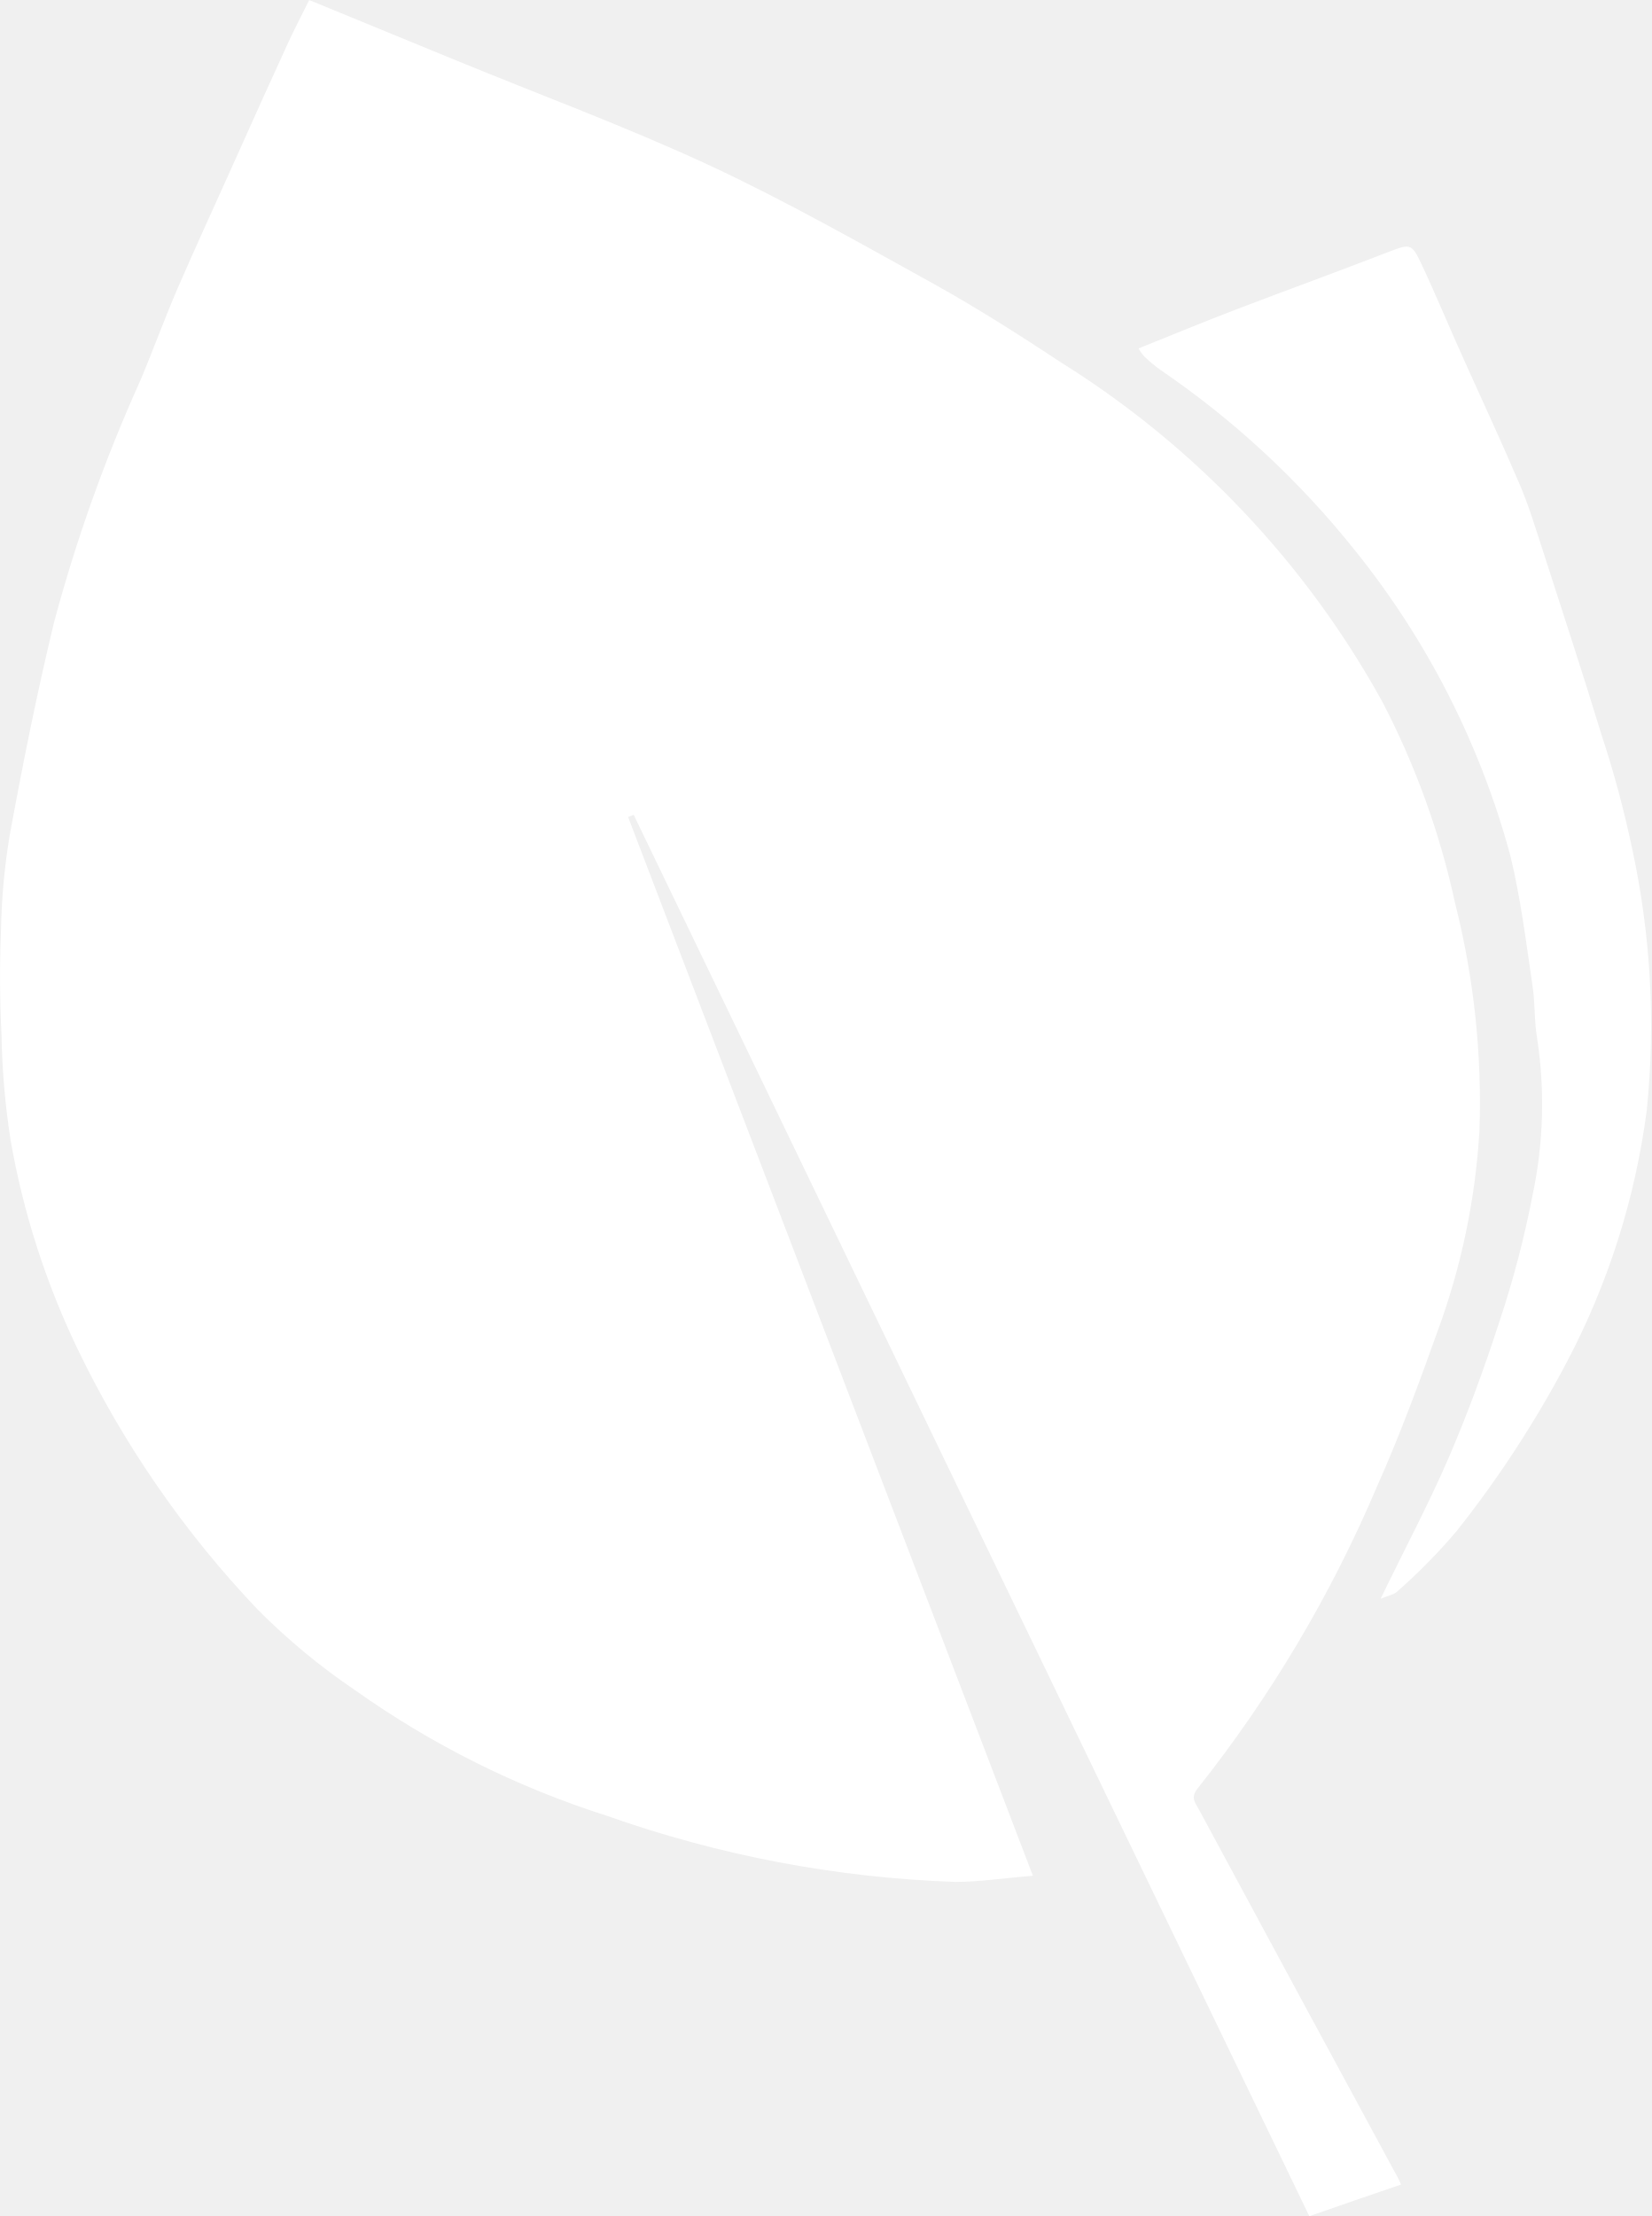
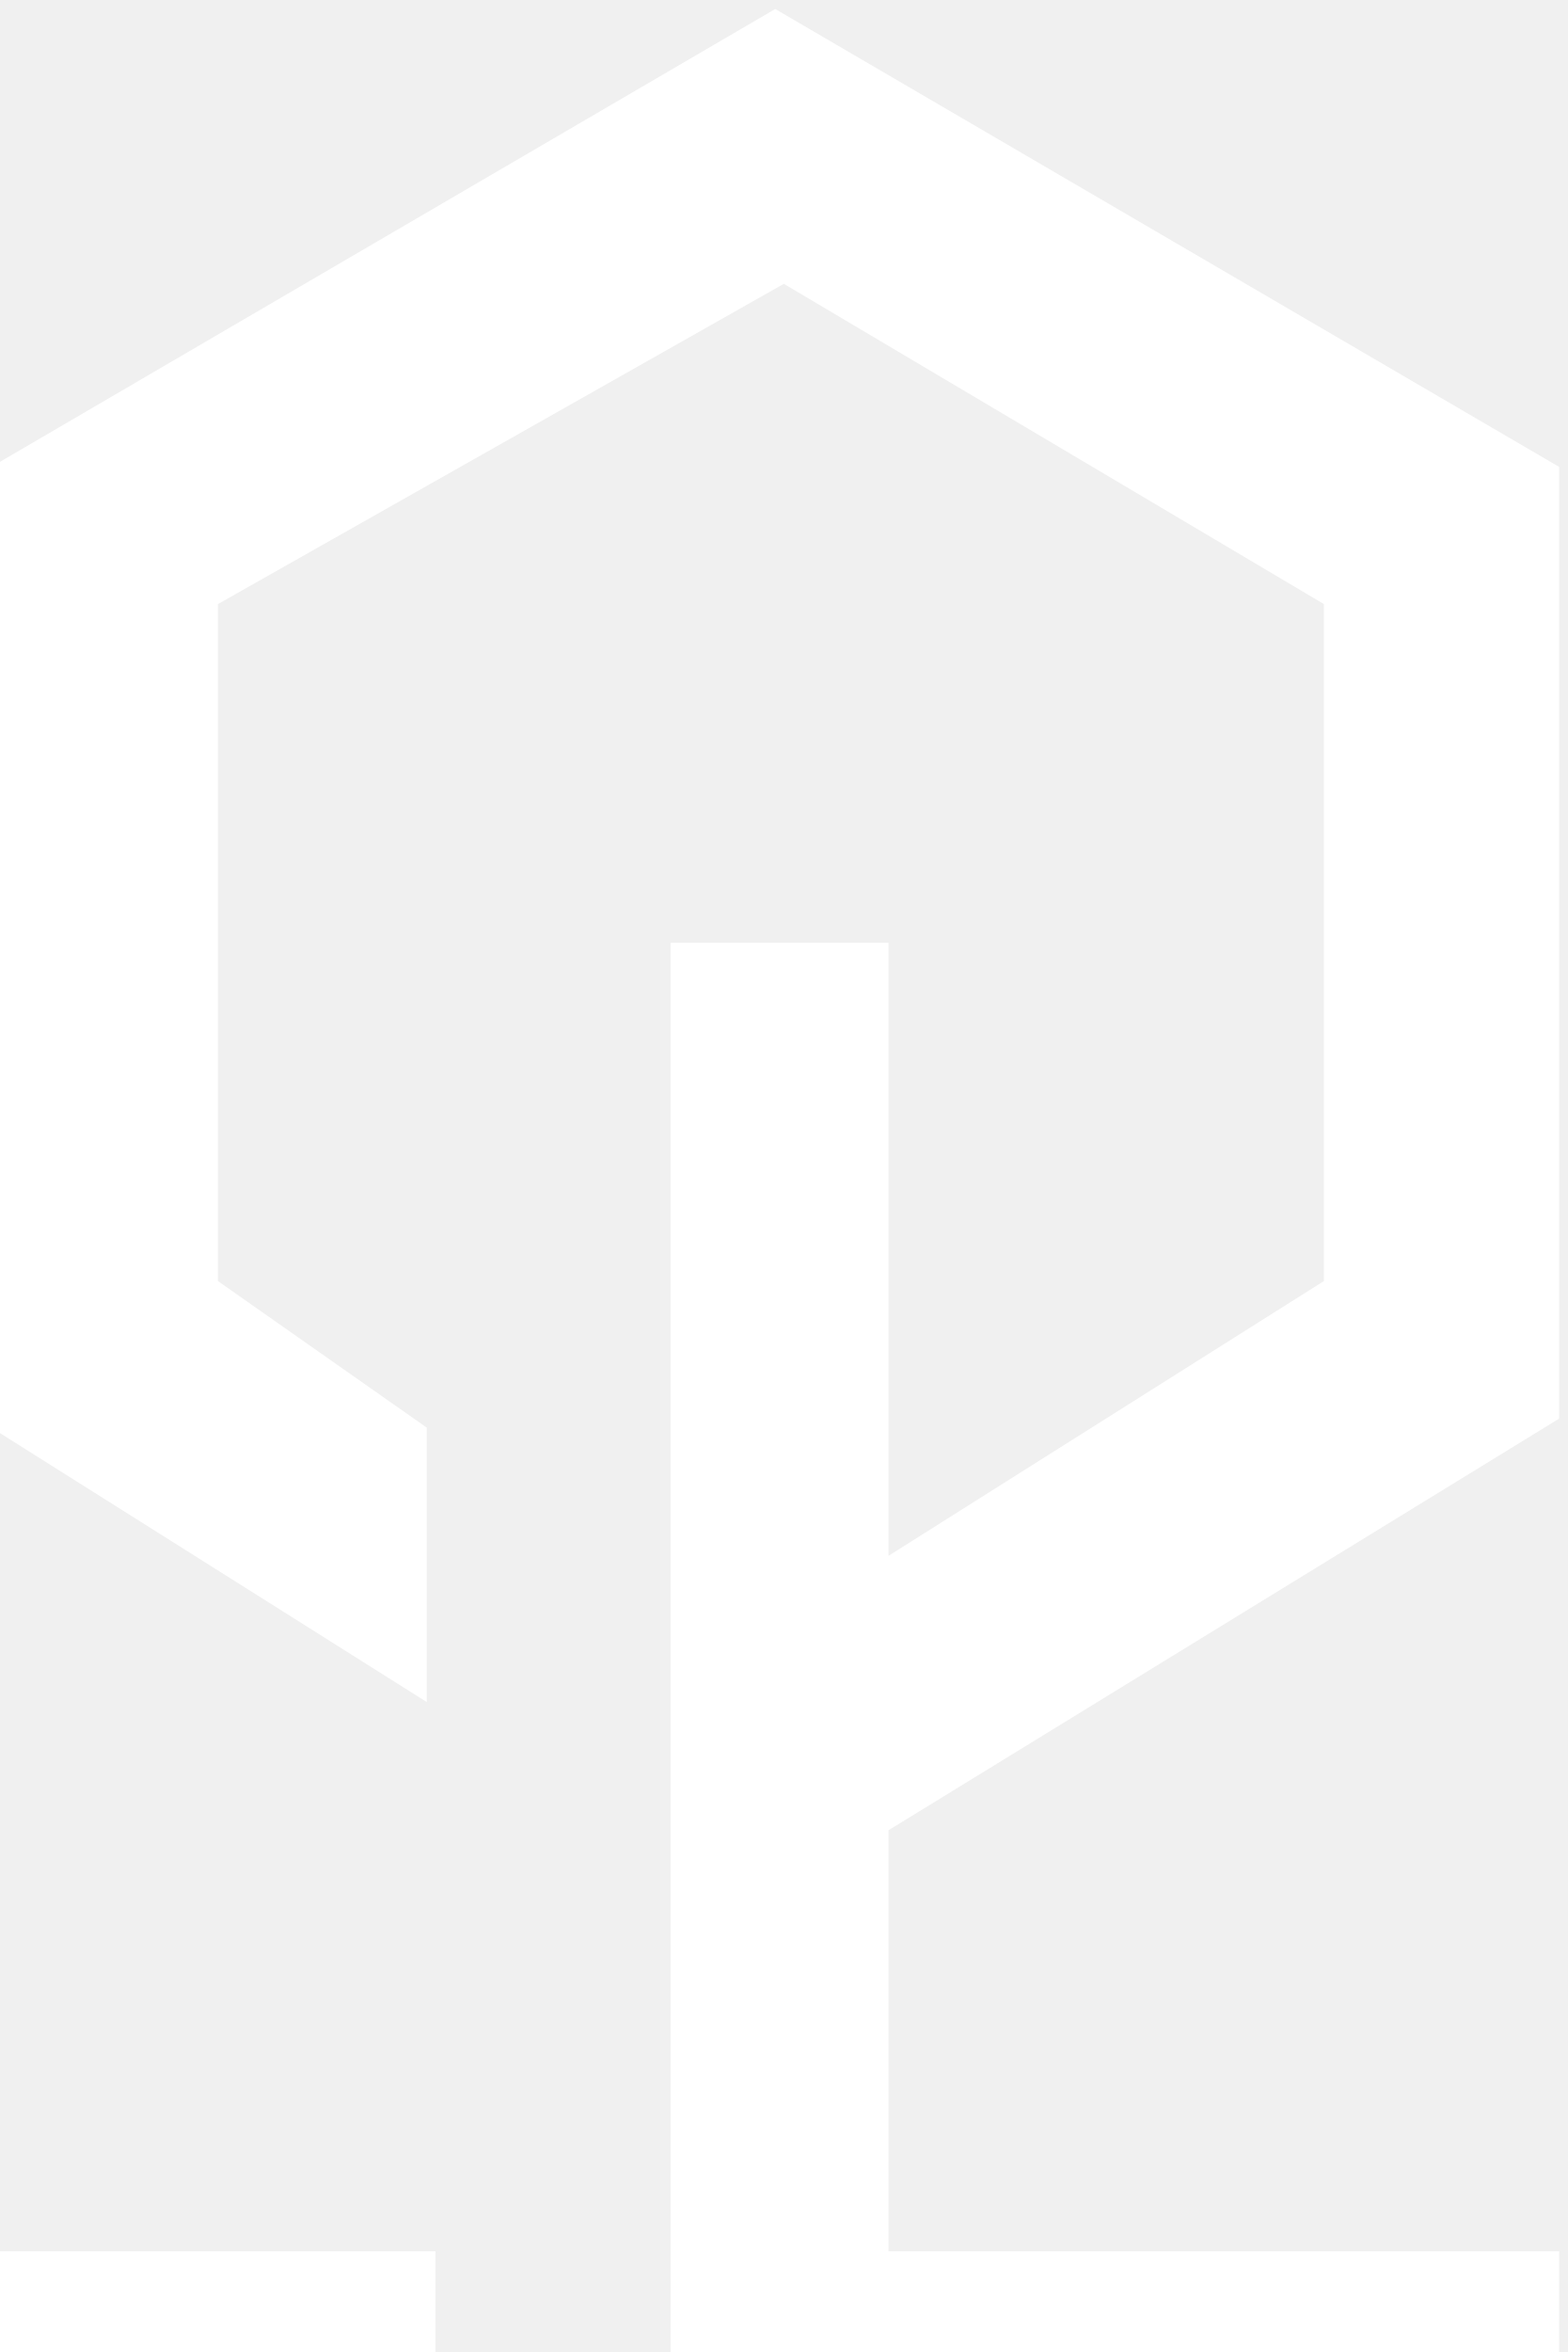
- <svg xmlns="http://www.w3.org/2000/svg" width="36.521" height="49" viewBox="0 0 36.521 49">
-   <g transform="translate(-17.08 0)">
-     <path d="M30.971,18.066C33.94,25.83,36.91,33.6,39.923,41.477c-.631.049-1.169.136-1.714.136a25.734,25.734,0,0,1-7.7-1.46,20.178,20.178,0,0,1-5.574-2.778,14.38,14.38,0,0,1-2.165-1.794,22.58,22.58,0,0,1-3.978-5.76,17.706,17.706,0,0,1-1.479-4.615,17.276,17.276,0,0,1-.2-2.332c-.037-.755-.043-1.51-.012-2.264a14.481,14.481,0,0,1,.192-2.134c.291-1.584.606-3.161.984-4.721A34.866,34.866,0,0,1,20.181,8.42c.285-.674.532-1.361.823-2.035.433-1,.891-1.986,1.336-2.982.359-.8.718-1.6,1.083-2.394.148-.328.322-.656.495-1.008,1.1.452,2.159.885,3.223,1.324,1.881.773,3.793,1.479,5.63,2.332,1.7.792,3.341,1.726,4.987,2.636.965.538,1.893,1.132,2.815,1.739a20.54,20.54,0,0,1,7.078,7.486,17.761,17.761,0,0,1,1.609,4.455,17.967,17.967,0,0,1,.538,5.036,15.442,15.442,0,0,1-.916,4.4c-.415,1.163-.841,2.32-1.343,3.446a28.912,28.912,0,0,1-3.966,6.682c-.173.21-.062.322.019.47q2.19,4.065,4.393,8.13c.025.043.043.087.08.167-.674.229-1.336.458-2.029.7Q38.546,33.483,31.094,18.016C31.057,18.035,31.014,18.047,30.971,18.066Z" transform="translate(0)" fill="white" />
-     <path d="M429.358,117.99c.532-1.1,1.058-2.085,1.5-3.106.427-.99.8-2.011,1.132-3.038a22.033,22.033,0,0,0,.73-2.79,9.662,9.662,0,0,0,.1-3.452c-.068-.39-.043-.792-.105-1.182-.142-.959-.26-1.924-.489-2.865a18.445,18.445,0,0,0-3.452-6.768,19.666,19.666,0,0,0-4.288-3.972,3.323,3.323,0,0,1-.359-.3.982.982,0,0,1-.124-.173c.742-.3,1.46-.594,2.184-.872,1.12-.427,2.246-.835,3.359-1.268.452-.173.5-.186.705.254.322.681.606,1.373.916,2.06.427.953.866,1.893,1.275,2.852.2.47.346.965.507,1.454.433,1.349.879,2.7,1.293,4.059a23.285,23.285,0,0,1,.674,2.5,18.479,18.479,0,0,1,.328,5.8,16.509,16.509,0,0,1-1.782,5.6,24.135,24.135,0,0,1-2.419,3.706,12.731,12.731,0,0,1-1.312,1.336C429.661,117.9,429.531,117.916,429.358,117.99Z" transform="translate(-381.745 -82.639)" fill="white" />
+ <svg xmlns="http://www.w3.org/2000/svg" width="4" height="6" viewBox="0 0 4 6" fill="none">
+   <g clip-path="url(#clip0)">
+     <path d="M2.267 5.72V4.669L3.978 3.619V1.191L1.978 0.023L-0.022 1.191V3.642L1.089 4.342V3.642L0.556 3.268V1.541L2 0.724L3.378 1.541V3.268L2.267 3.969V2.405H1.711V5.79H2.267V5.72Z" fill="white" />
+     <path d="M3.978 5.743H1.711V6.023H3.978V5.743Z" fill="white" />
+     <path d="M1.111 5.743H0V6.023H1.111V5.743Z" fill="white" />
  </g>
+   <defs>
+     <clipPath id="clip0">
+       <rect width="4" height="6" fill="white" />
+     </clipPath>
+   </defs>
</svg>
